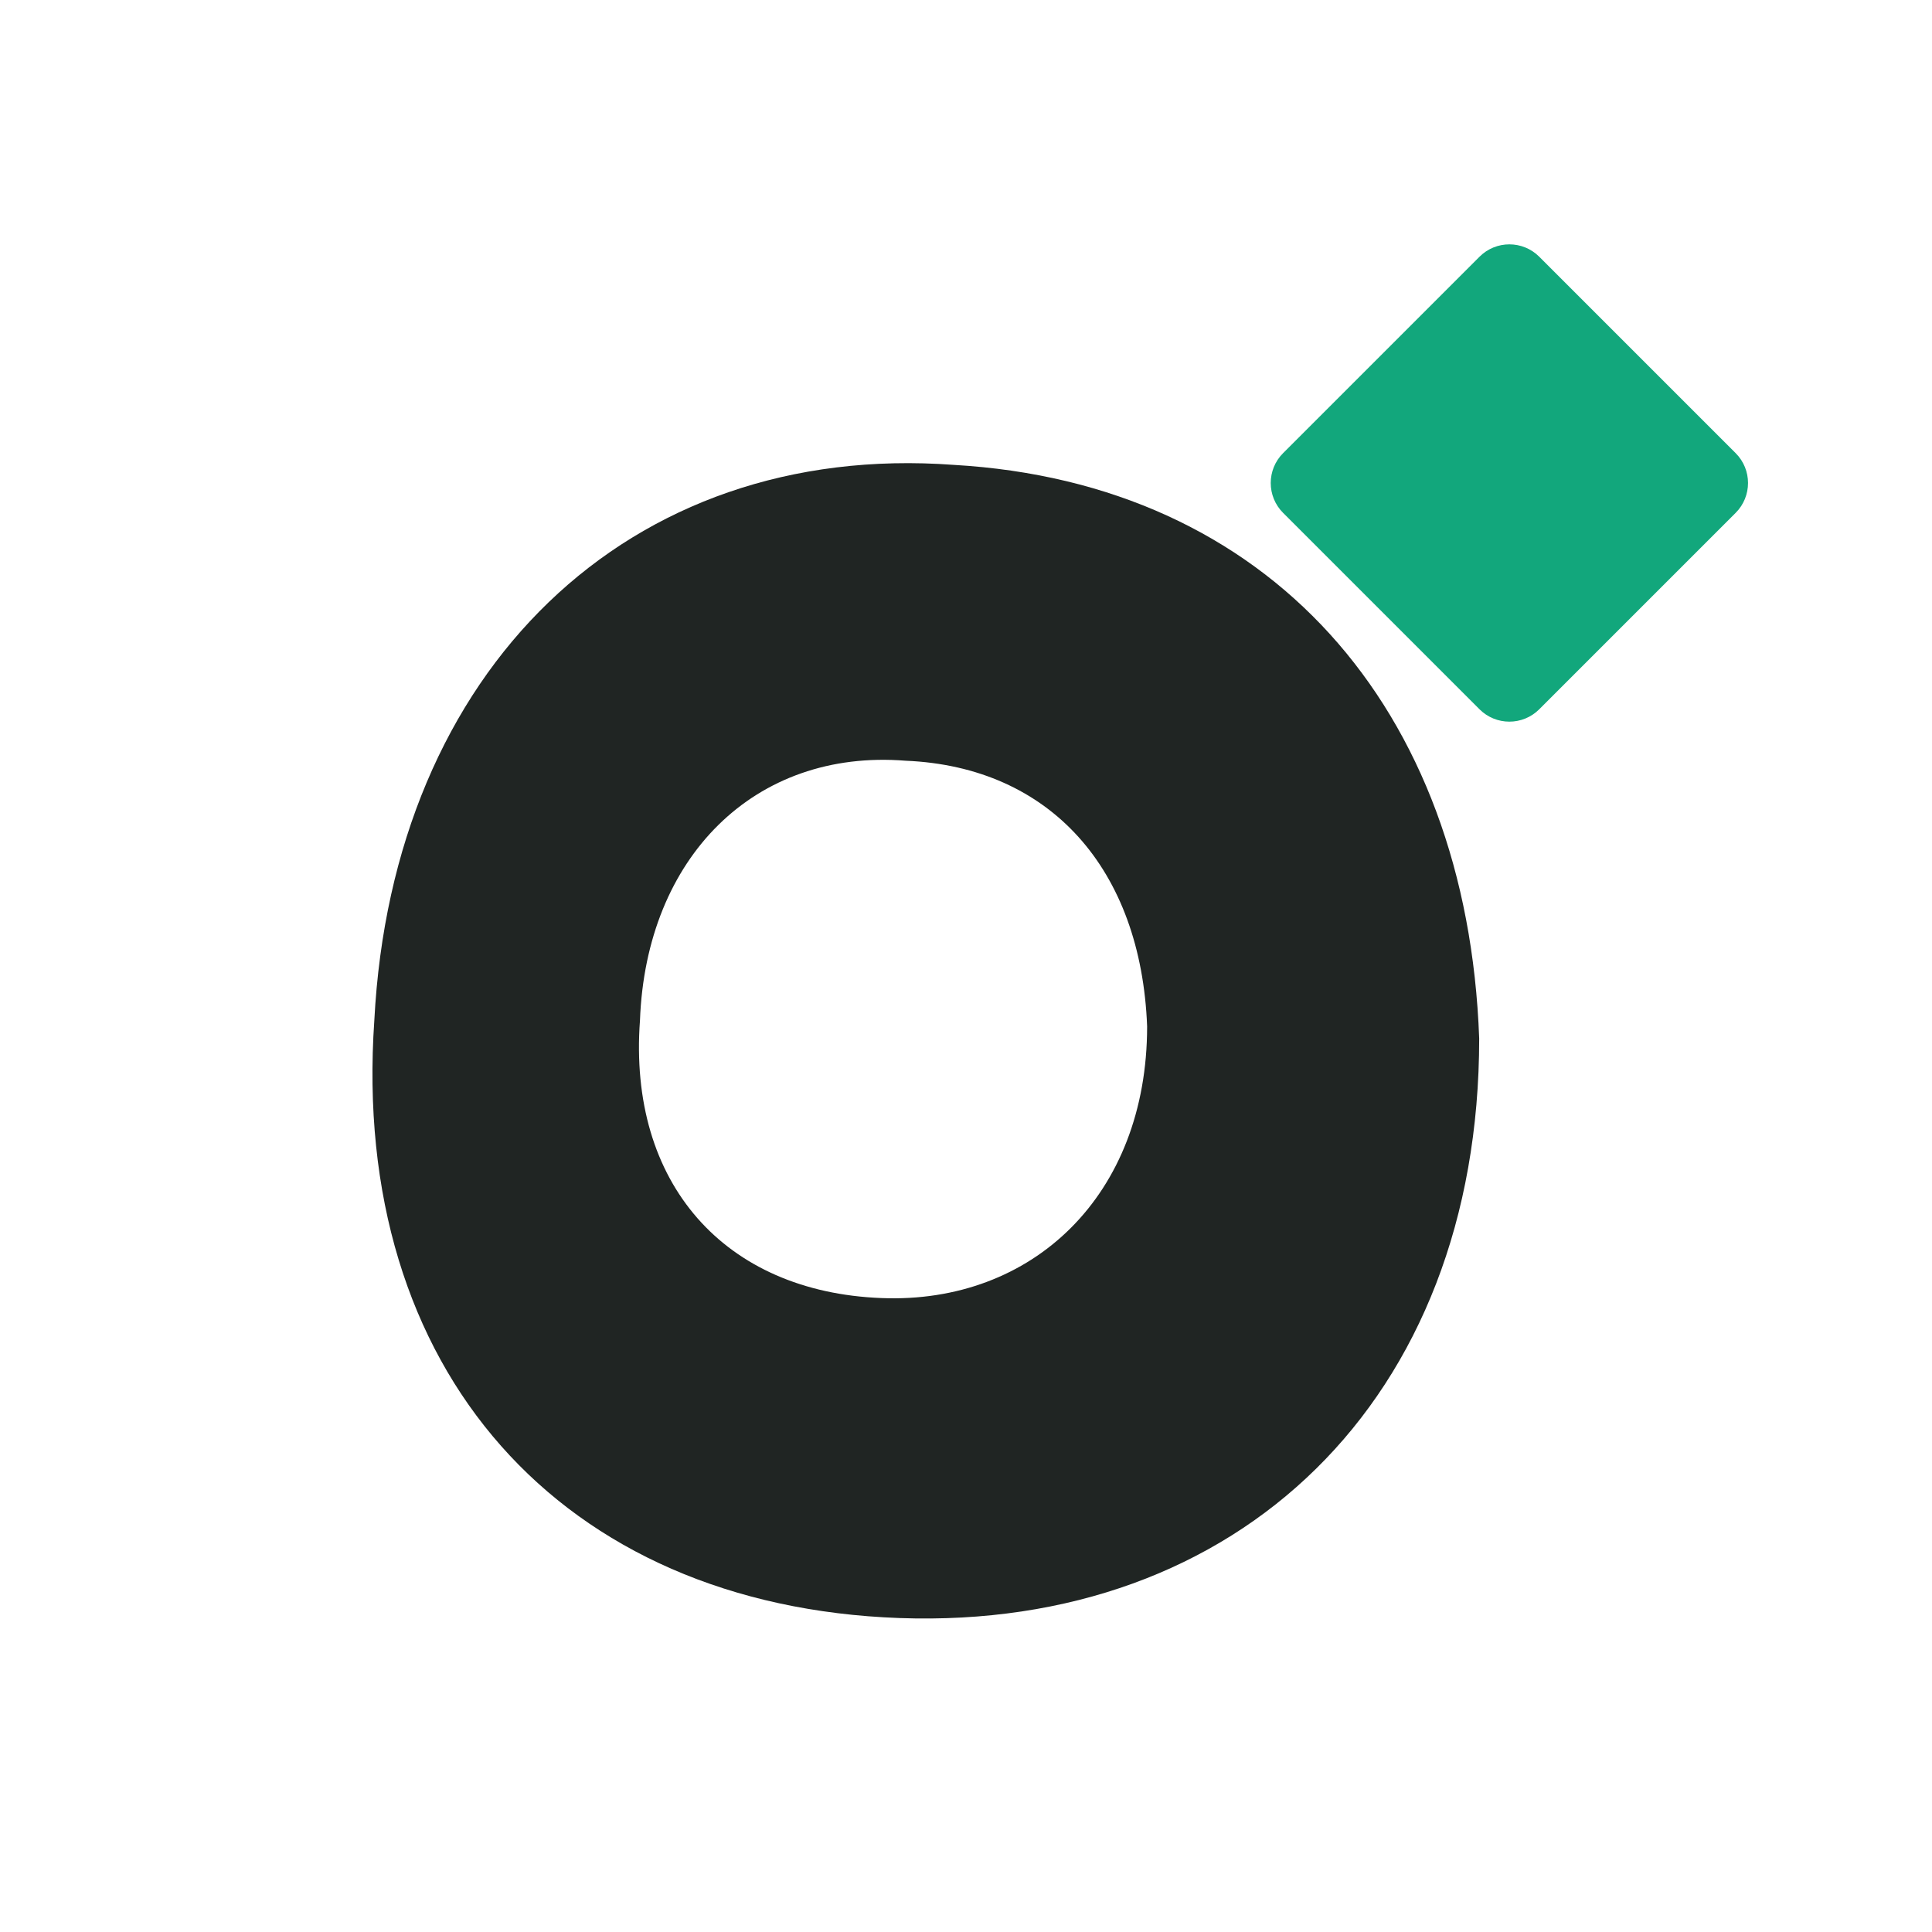
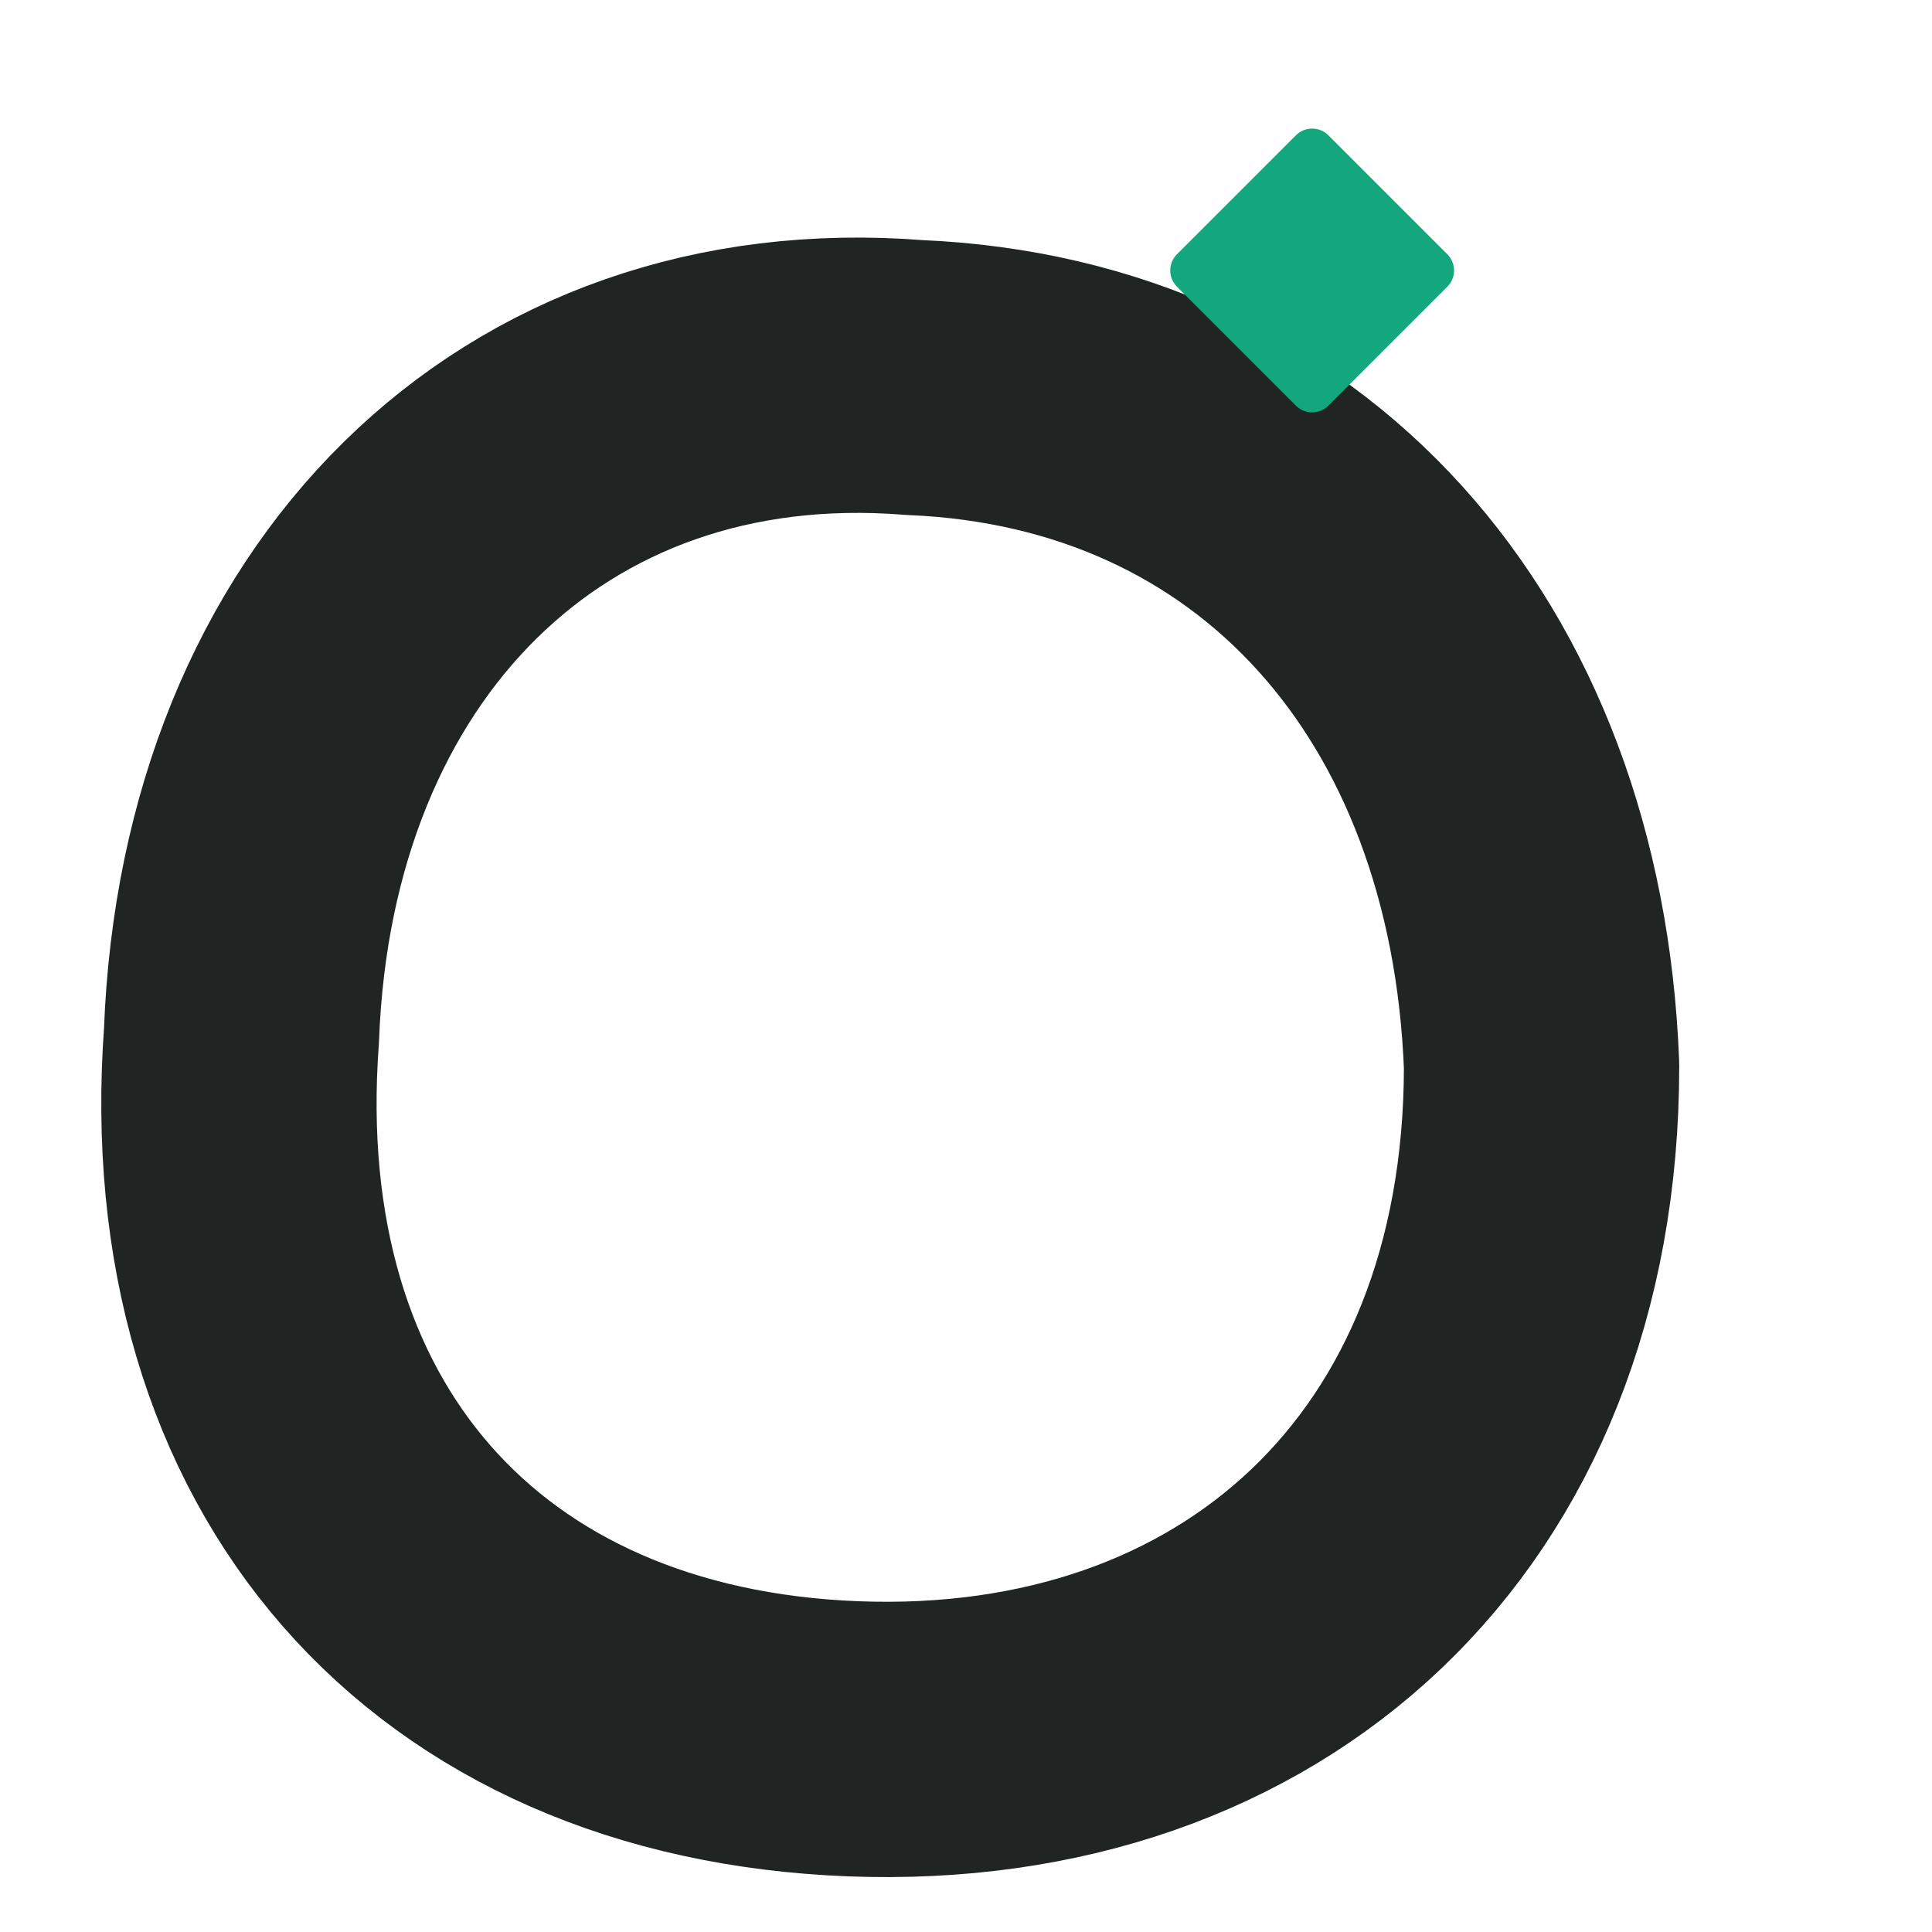
- <svg xmlns="http://www.w3.org/2000/svg" width="32" height="32" viewBox="0 0 32 32" role="img" aria-labelledby="title desc">
-   <path d="M24.5 17.2C24.5 23.2 20.5 27 14.9 26.8C9.3 26.6 5.8 22.7 6.2 16.9C6.5 11.1 10.4 7.3 15.8 7.7C21 8 24.3 11.7 24.5 17.2ZM19 17C18.9 14.4 17.4 12.7 15 12.6C12.5 12.4 10.7 14.2 10.6 16.9C10.4 19.6 12 21.4 14.6 21.5C17.1 21.6 19 19.8 19 17Z" fill="#202523" fill-rule="evenodd" />
-   <rect x="22" y="5" width="6" height="6" rx=".7" transform="rotate(45 25 8)" fill="#12A77C" />
+ <svg xmlns="http://www.w3.org/2000/svg" width="48" height="48" viewBox="0 0 48 48" role="img" aria-labelledby="title desc">
+   <g transform="translate(6 9)">
+     <g transform="scale(.38)">
+       <g transform="translate(-434 -594)" fill="none" stroke="#202523" stroke-width="18" stroke-linecap="round" stroke-linejoin="round">
+         <path d="M519 640C519 668 500 685 474 684C448 683 432 665 434 638C435 611 453 593 478 595C502 596 518 614 519 640Z" />
+         <rect x="497" y="581" width="14" height="14" rx="1.5" transform="rotate(45 504 588)" fill="#12A77C" stroke="none" />
+       </g>
+     </g>
+   </g>
</svg>
